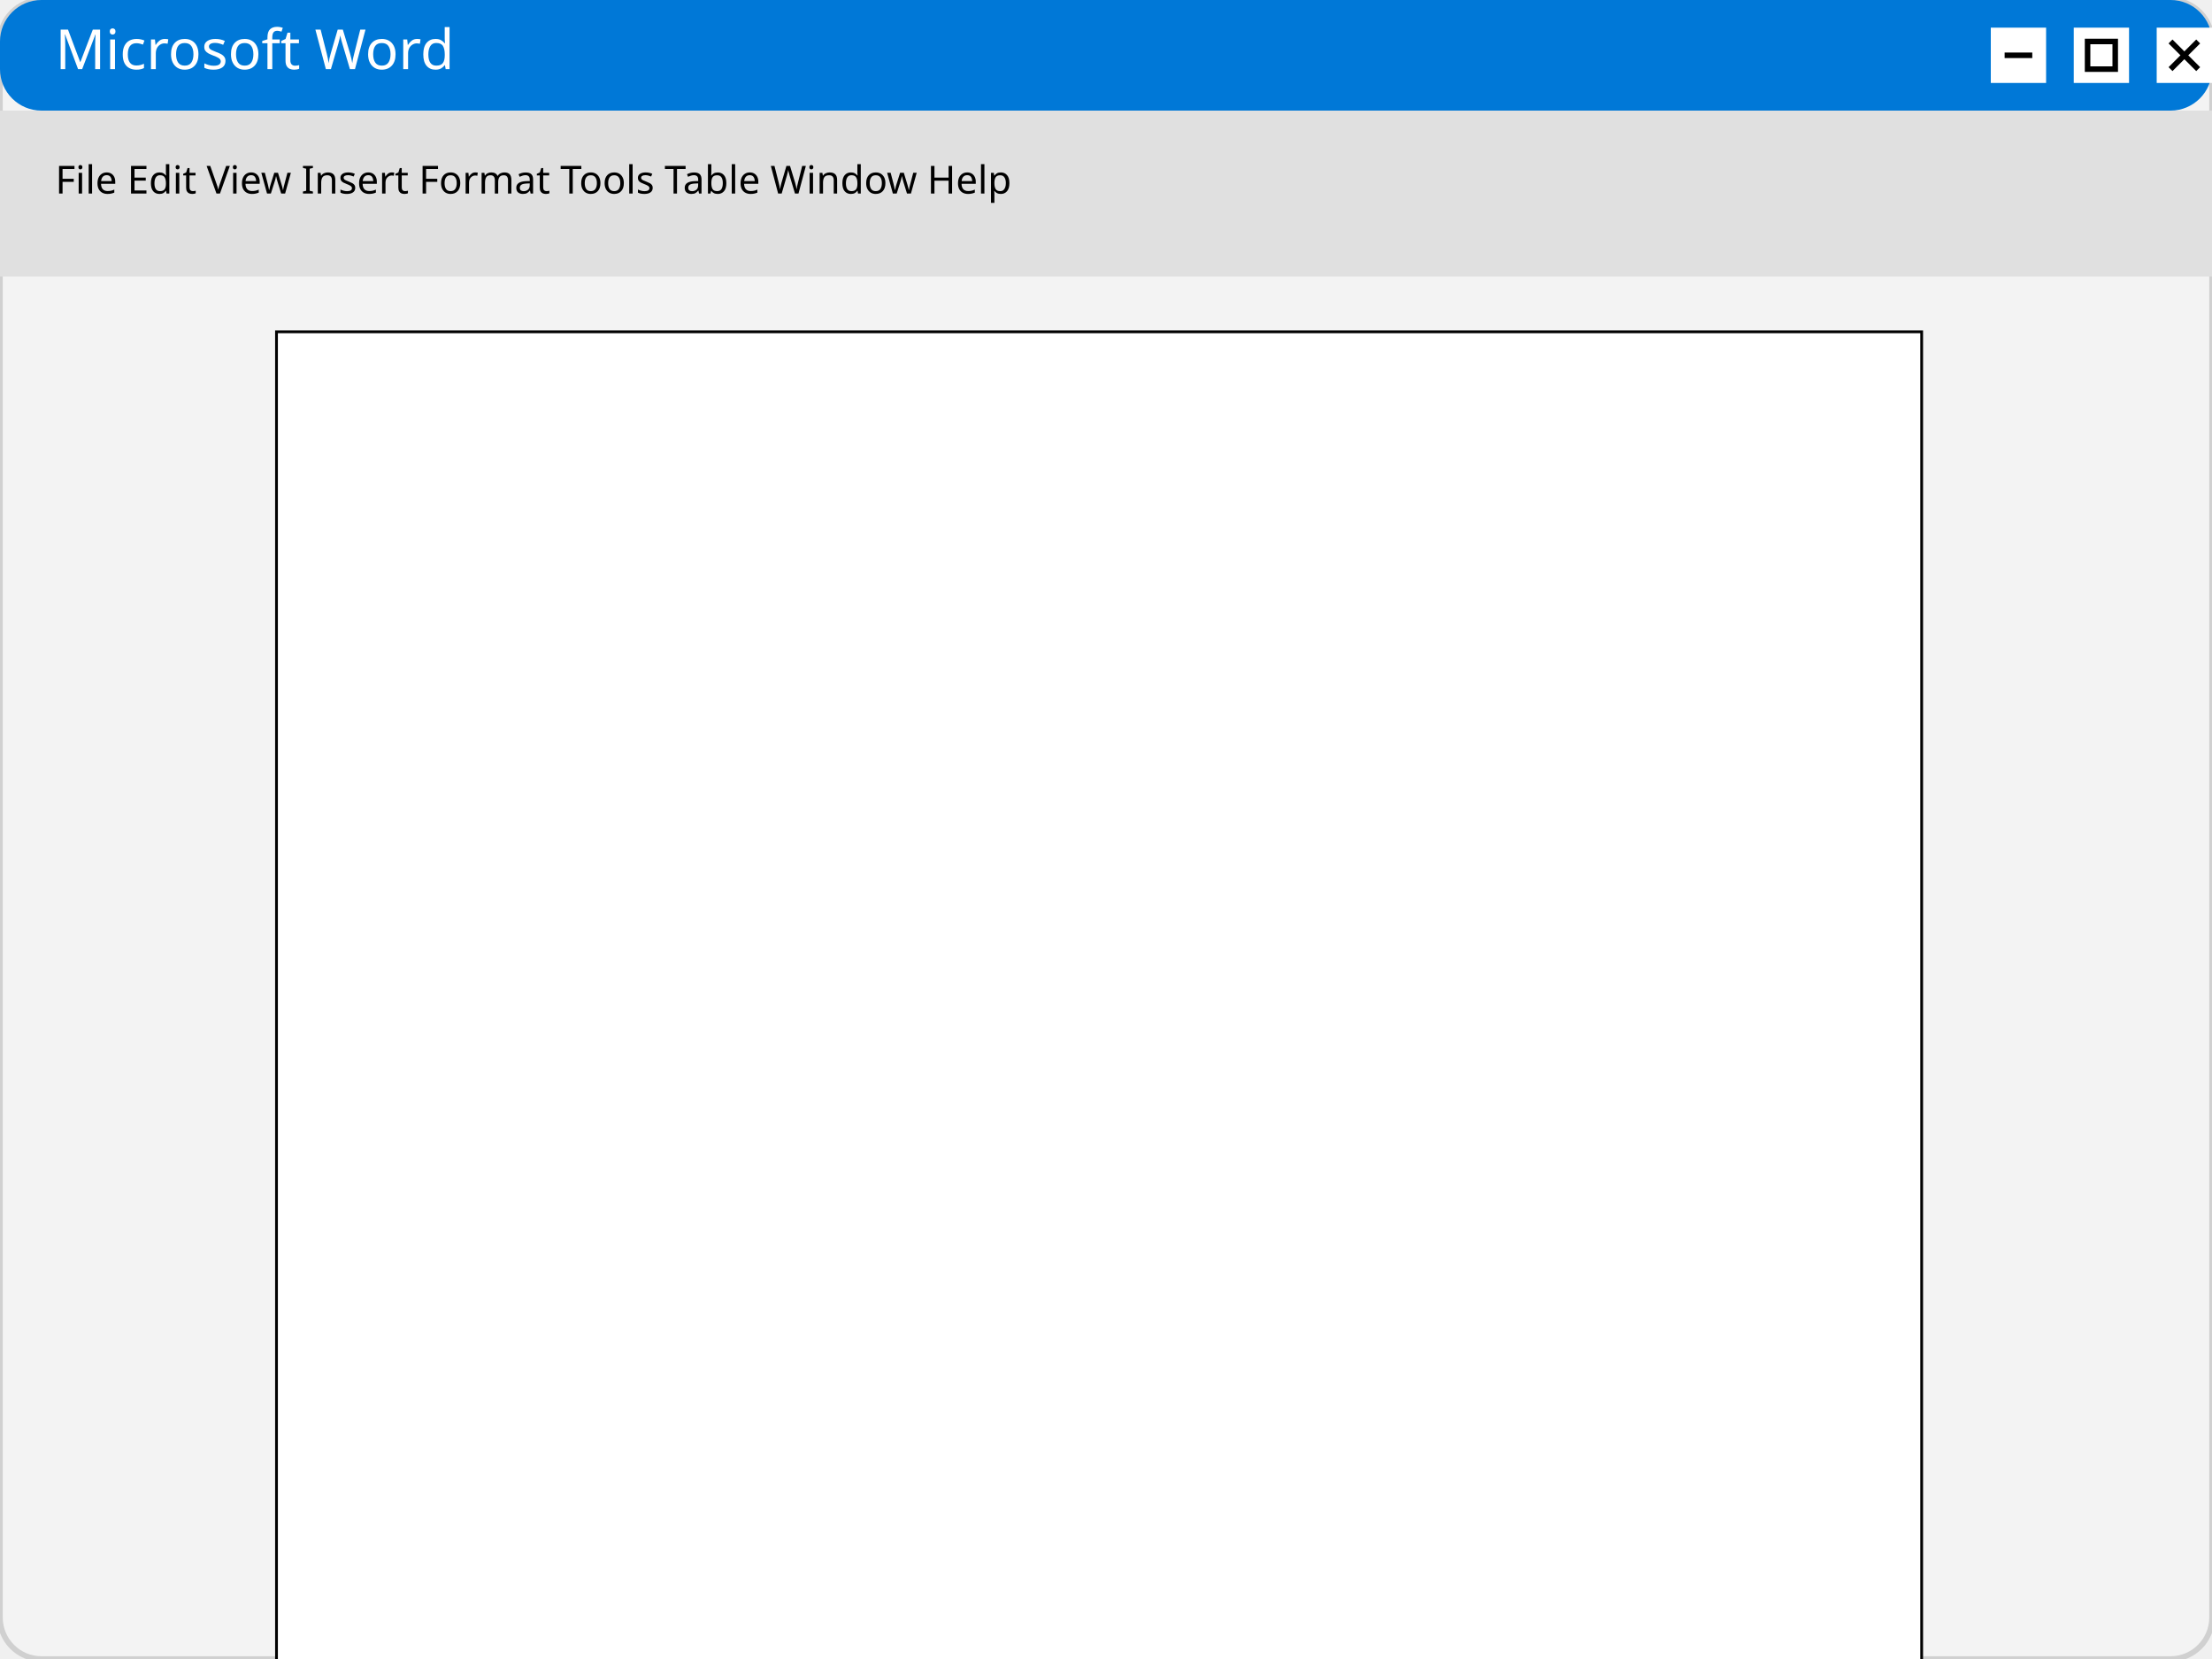
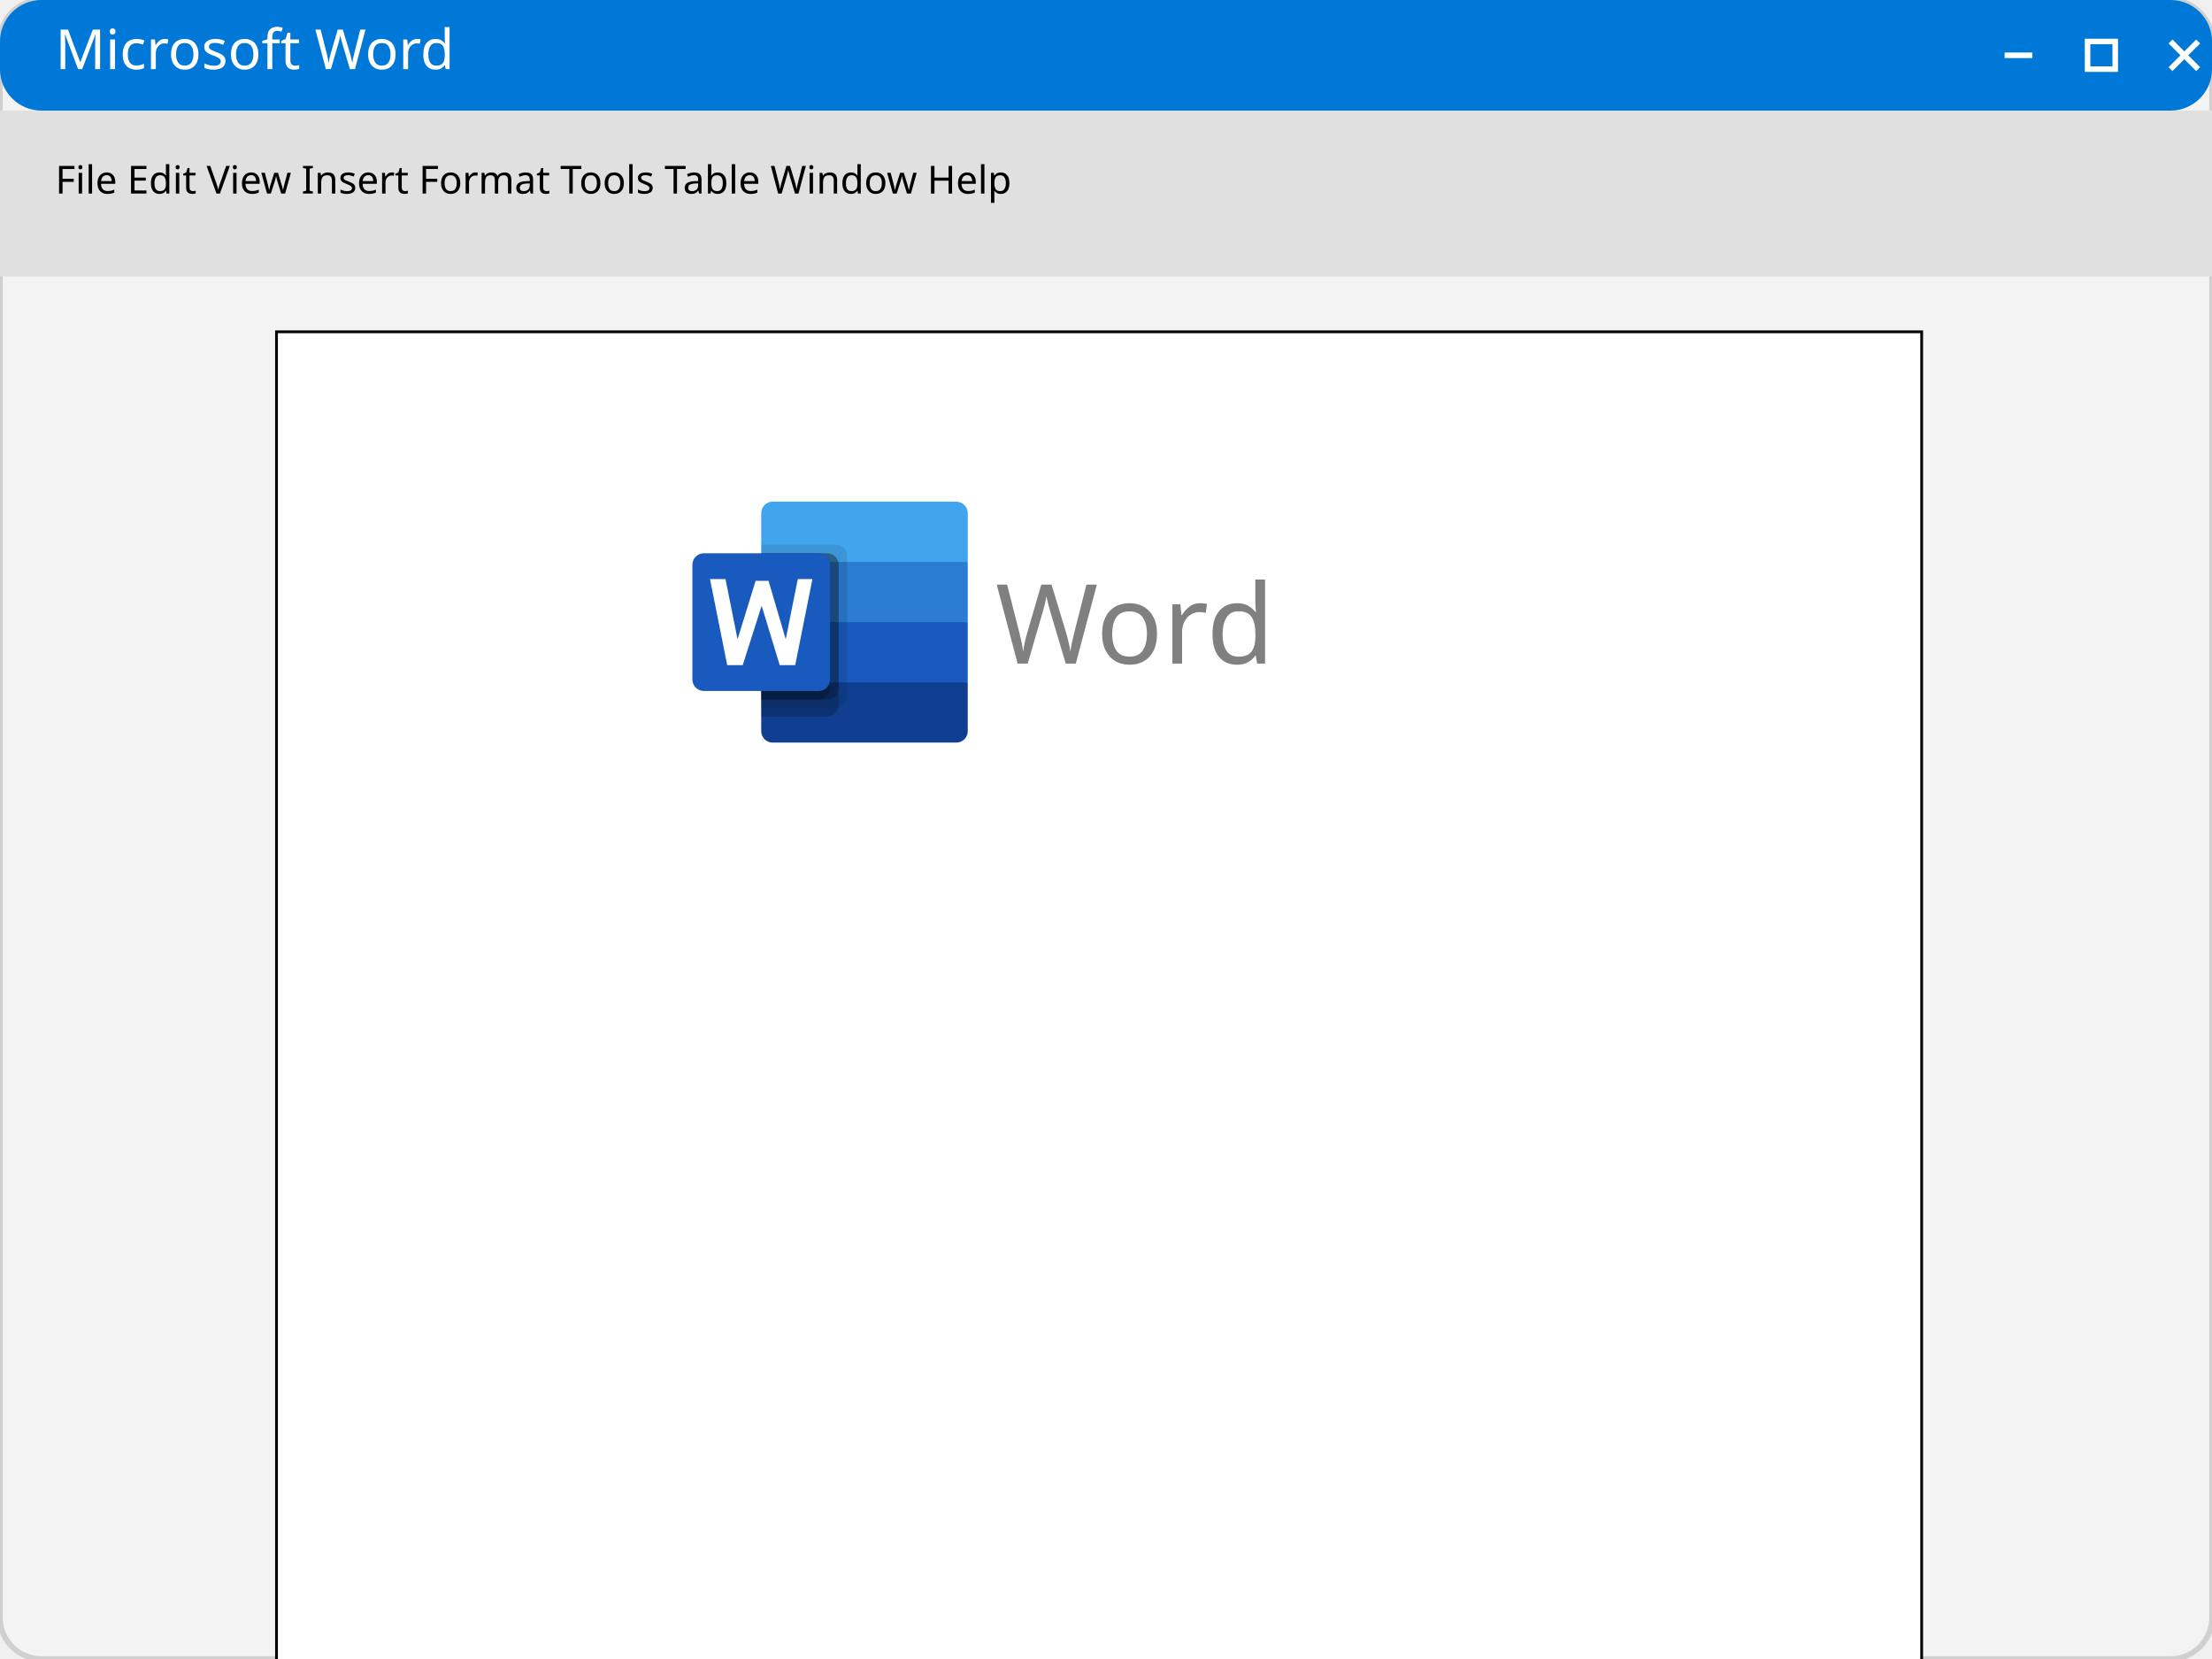
<svg xmlns="http://www.w3.org/2000/svg" width="800" height="600">
  <rect x="0" y="0" width="800" height="600" rx="15" ry="15" fill="#f3f3f3" stroke="#d0d0d0" stroke-width="2" />
  <rect x="0" y="0" width="800" height="40" rx="15" ry="15" fill="#0078d7" />
  <text x="20" y="25" font-family="Segoe UI" font-size="20" fill="white">Microsoft Word</text>
-   <rect x="720" y="10" width="20" height="20" fill="white" stroke="none" />
-   <line x1="725" y1="20" x2="735" y2="20" stroke="black" stroke-width="2" />
-   <rect x="750" y="10" width="20" height="20" fill="white" stroke="none" />
-   <rect x="755" y="15" width="10" height="10" fill="none" stroke="black" stroke-width="2" />
-   <rect x="780" y="10" width="20" height="20" fill="white" stroke="none" />
-   <line x1="785" y1="15" x2="795" y2="25" stroke="black" stroke-width="2" />
-   <line x1="795" y1="15" x2="785" y2="25" stroke="black" stroke-width="2" />
+   <line x1="725" y1="20" x2="735" y2="20" stroke="white" stroke-width="2" />
+   <rect x="755" y="15" width="10" height="10" fill="none" stroke="white" stroke-width="2" />
+   <line x1="785" y1="15" x2="795" y2="25" stroke="white" stroke-width="2" />
+   <line x1="795" y1="15" x2="785" y2="25" stroke="white" stroke-width="2" />
  <rect x="0" y="40" width="800" height="60" fill="#e0e0e0" />
  <text x="20" y="70" font-family="Segoe UI" font-size="14" fill="black">File Edit View Insert Format Tools Table Window Help</text>
  <rect x="100" y="120" width="595" height="842" fill="white" stroke="black" stroke-width="1" />
+   <svg x="250" y="175" viewBox="-0.13 0 32.13 32" width="100" height="100">
+     <path d="M30.667 2H9.333A1.333 1.333 0 0 0 8 3.333V9l12 3.5L32 9V3.333A1.333 1.333 0 0 0 30.667 2z" fill="#41a5ee" />
+     <path d="M32 9H8v7l12 3.5L32 16z" fill="#2b7cd3" />
+     <path d="M32 16H8v7l12 3.5L32 23z" fill="#185abd" />
+     <path d="M32 23H8v5.667A1.333 1.333 0 0 0 9.333 30h21.334A1.333 1.333 0 0 0 32 28.667z" fill="#103f91" />
+     <path d="M16.667 7H8v19h8.667A1.337 1.337 0 0 0 18 24.667V8.333A1.337 1.337 0 0 0 16.667 7z" opacity=".1" />
+     <path d="M15.667 8H8v19h7.667A1.337 1.337 0 0 0 17 25.667V9.333A1.337 1.337 0 0 0 15.667 8z" opacity=".2" />
+     <path d="M15.667 8H8v17h7.667A1.337 1.337 0 0 0 17 23.667V9.333A1.337 1.337 0 0 0 15.667 8z" opacity=".2" />
+     <path d="M14.667 8H8v17h6.667A1.337 1.337 0 0 0 16 23.667V9.333A1.337 1.337 0 0 0 14.667 8z" opacity=".2" />
+     <path d="M1.333 8h13.334A1.333 1.333 0 0 1 16 9.333v13.334A1.333 1.333 0 0 1 14.667 24H1.333A1.333 1.333 0 0 1 0 22.667V9.333A1.333 1.333 0 0 1 1.333 8z" fill="#185abd" />
+     <path d="M11.95 21h-1.8l-2.1-6.9-2.2 6.9h-1.8l-2-10h1.8l1.4 7 2.1-6.8h1.5l2 6.8 1.4-7h1.7z" fill="#fff" />
+     <path d="M0 0h32v32H0z" fill="none" />
+   </svg>
+   <text x="360" y="240" font-family="Segoe UI" font-size="40" fill="gray">Word</text>
</svg>
